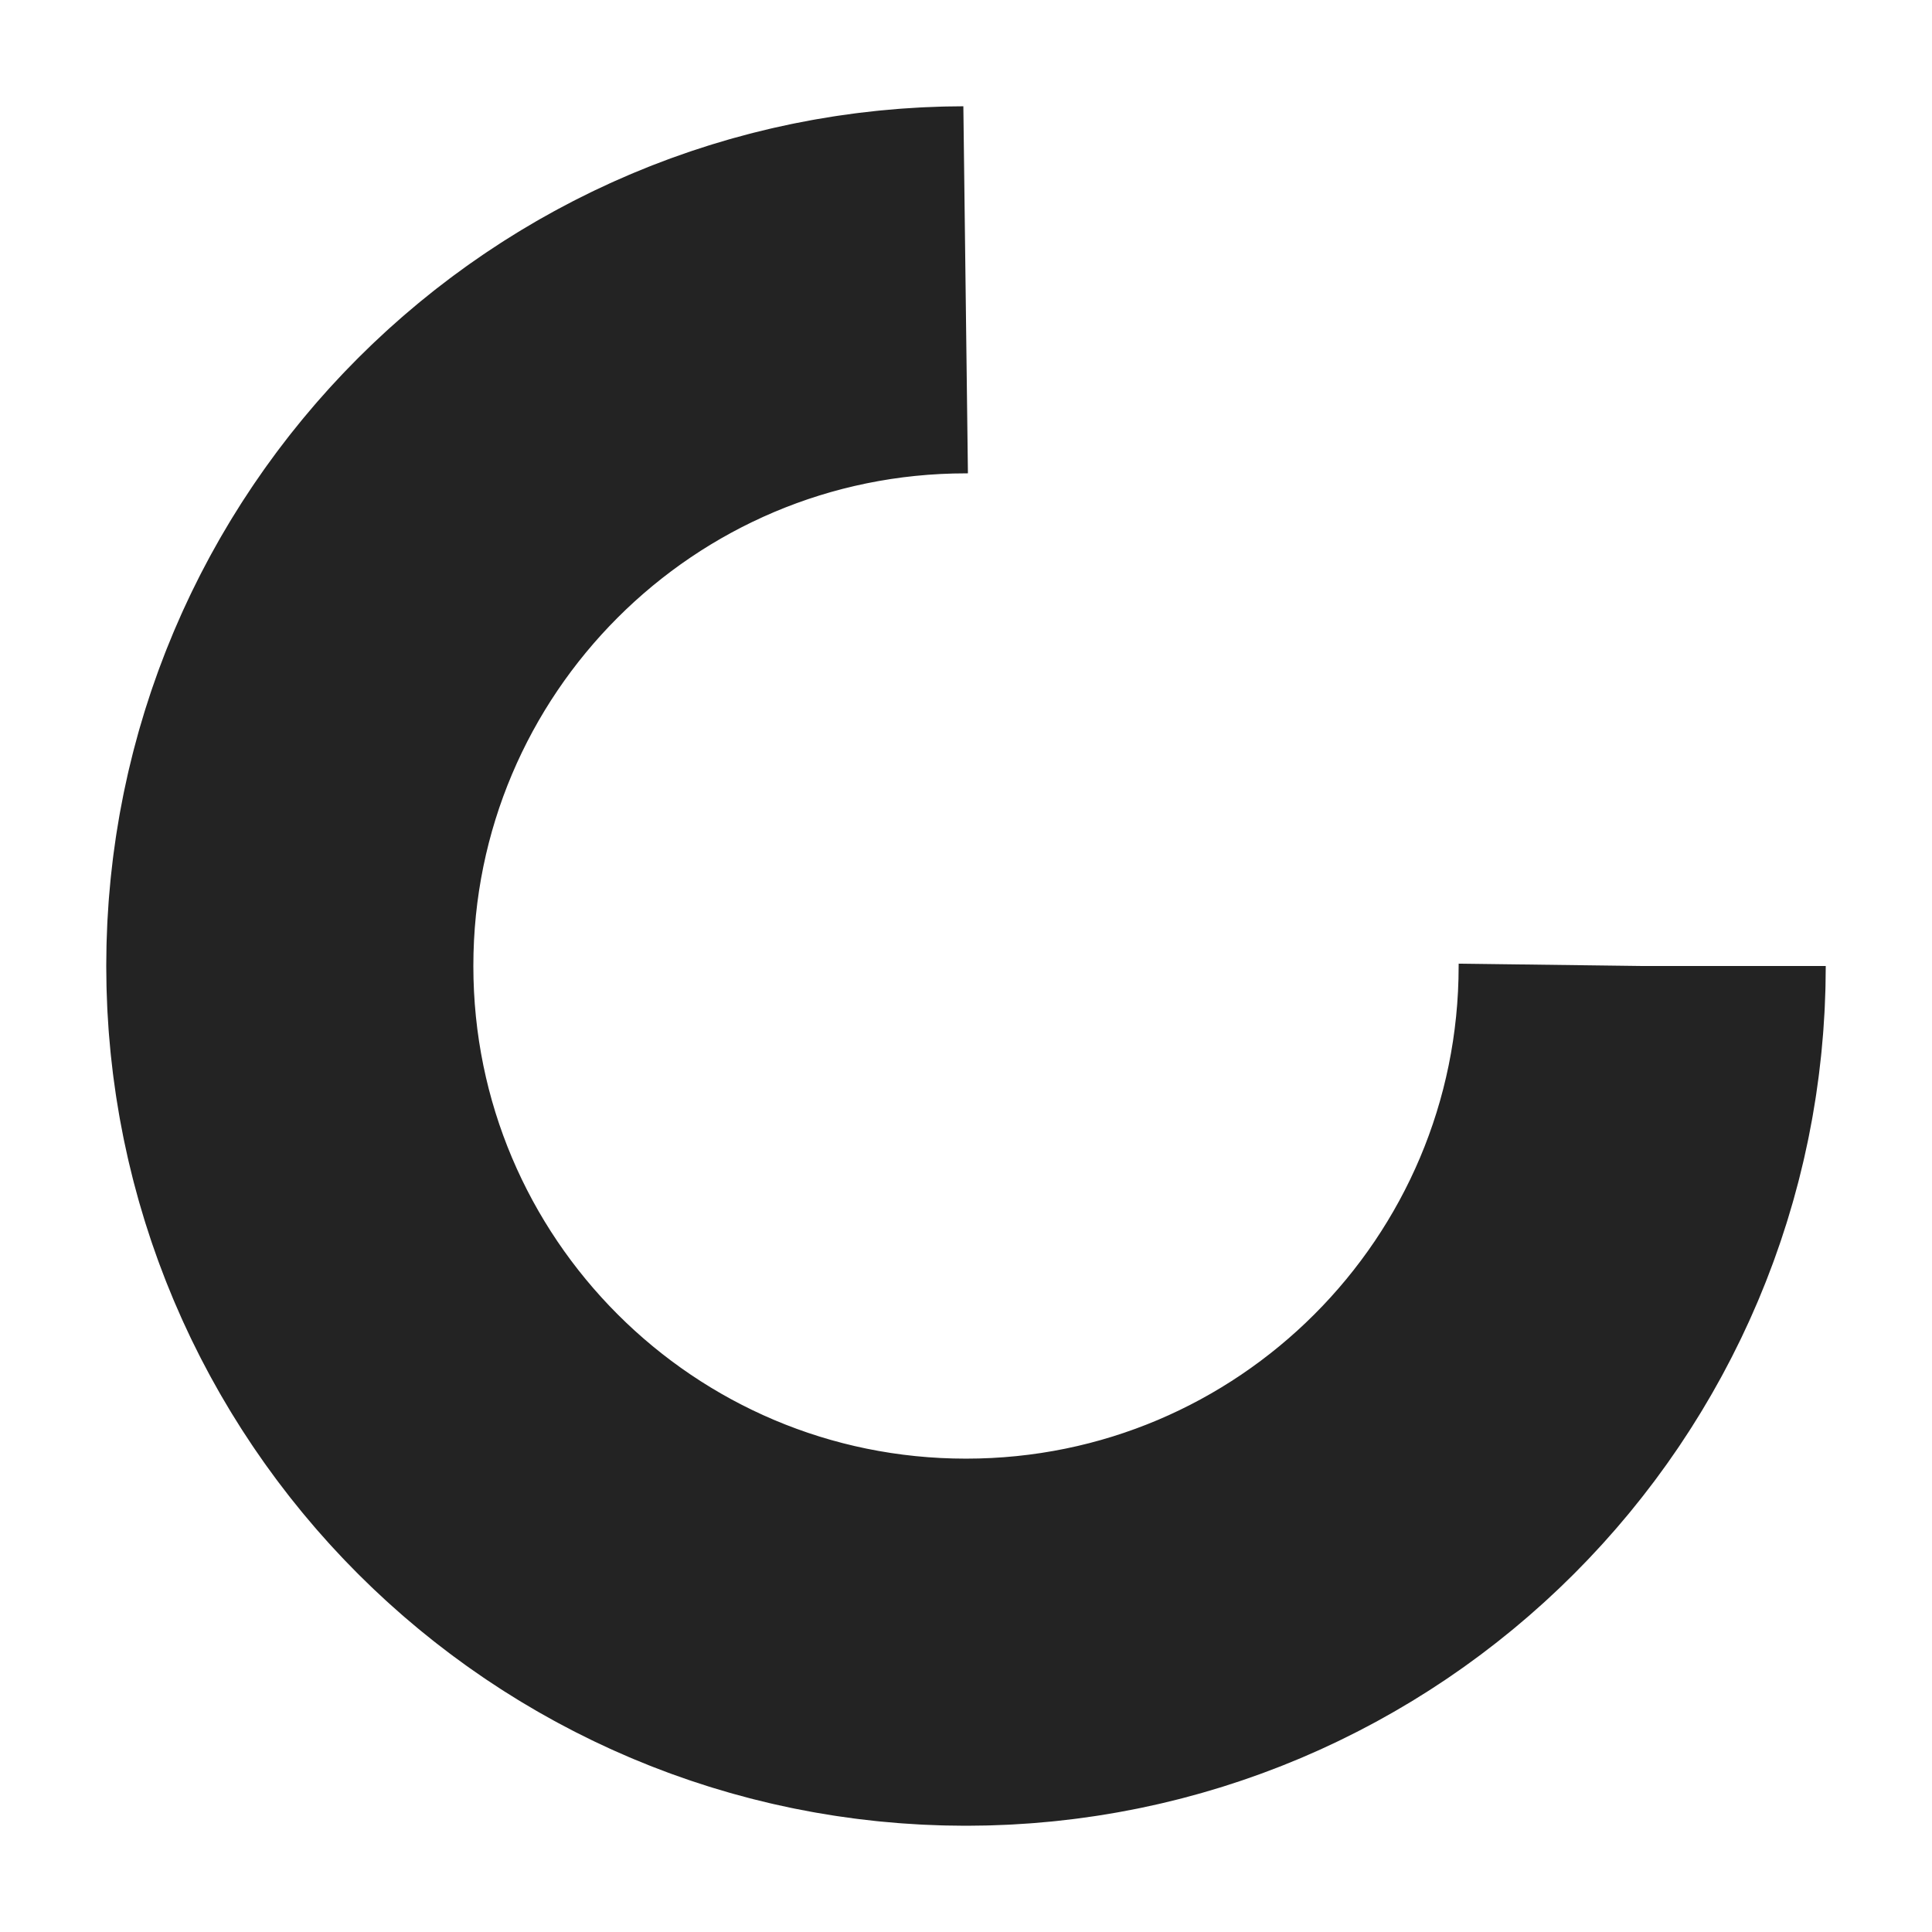
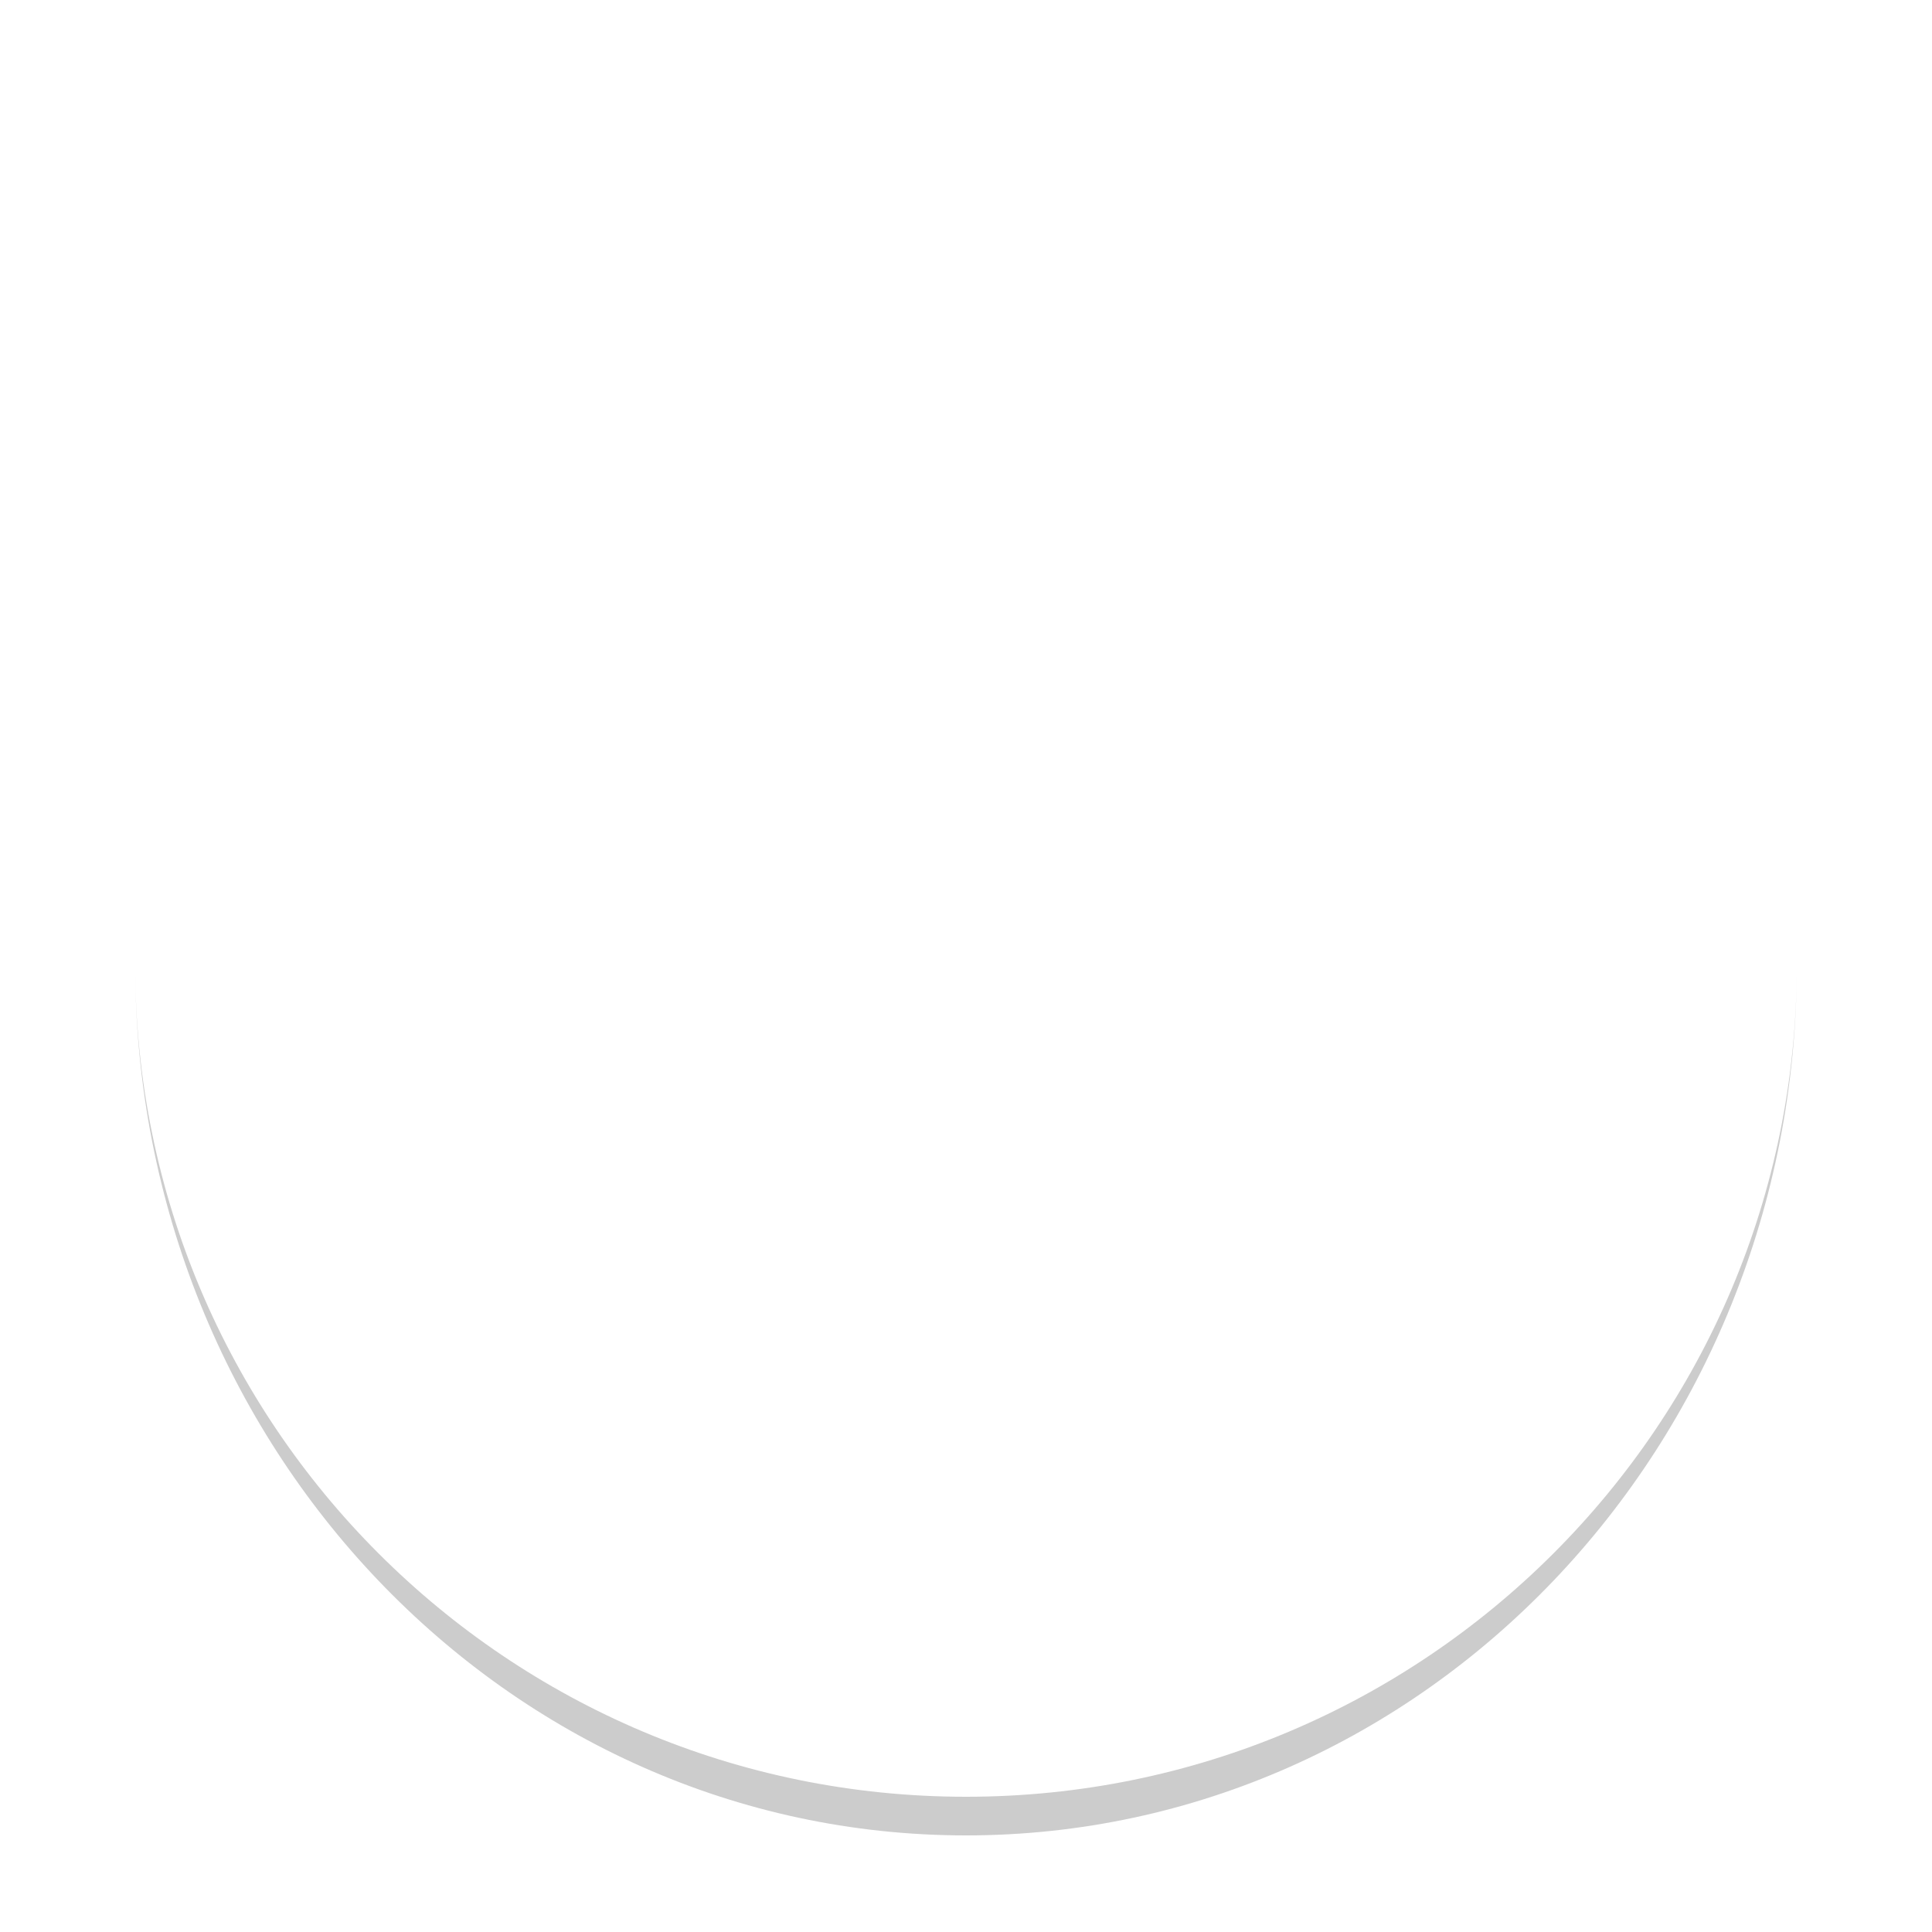
- <svg xmlns="http://www.w3.org/2000/svg" style="margin: auto; background: none; display: block; shape-rendering: auto;" width="200px" height="200px" viewBox="0 0 100 100" preserveAspectRatio="xMidYMid">
-   <circle cx="50" cy="50" fill="none" stroke="#232323" stroke-width="19" r="35" stroke-dasharray="164.934 56.978">
-     <animateTransform attributeName="transform" type="rotate" repeatCount="indefinite" dur="1s" values="0 50 50;360 50 50" keyTimes="0;1" />
-   </circle>
+ <svg xmlns="http://www.w3.org/2000/svg" style="margin: auto; background: none; display: block; shape-rendering: auto;" width="211px" height="211px" viewBox="0 0 100 100" preserveAspectRatio="xMidYMid">
+   <path d="M7 50A43 43 0 0 0 93 50A43 45 0 0 1 7 50" fill="#cccccc" stroke="none">
+     <animateTransform attributeName="transform" type="rotate" dur="1s" repeatCount="indefinite" keyTimes="0;1" values="0 50 51;360 50 51" />
+   </path>
</svg>
